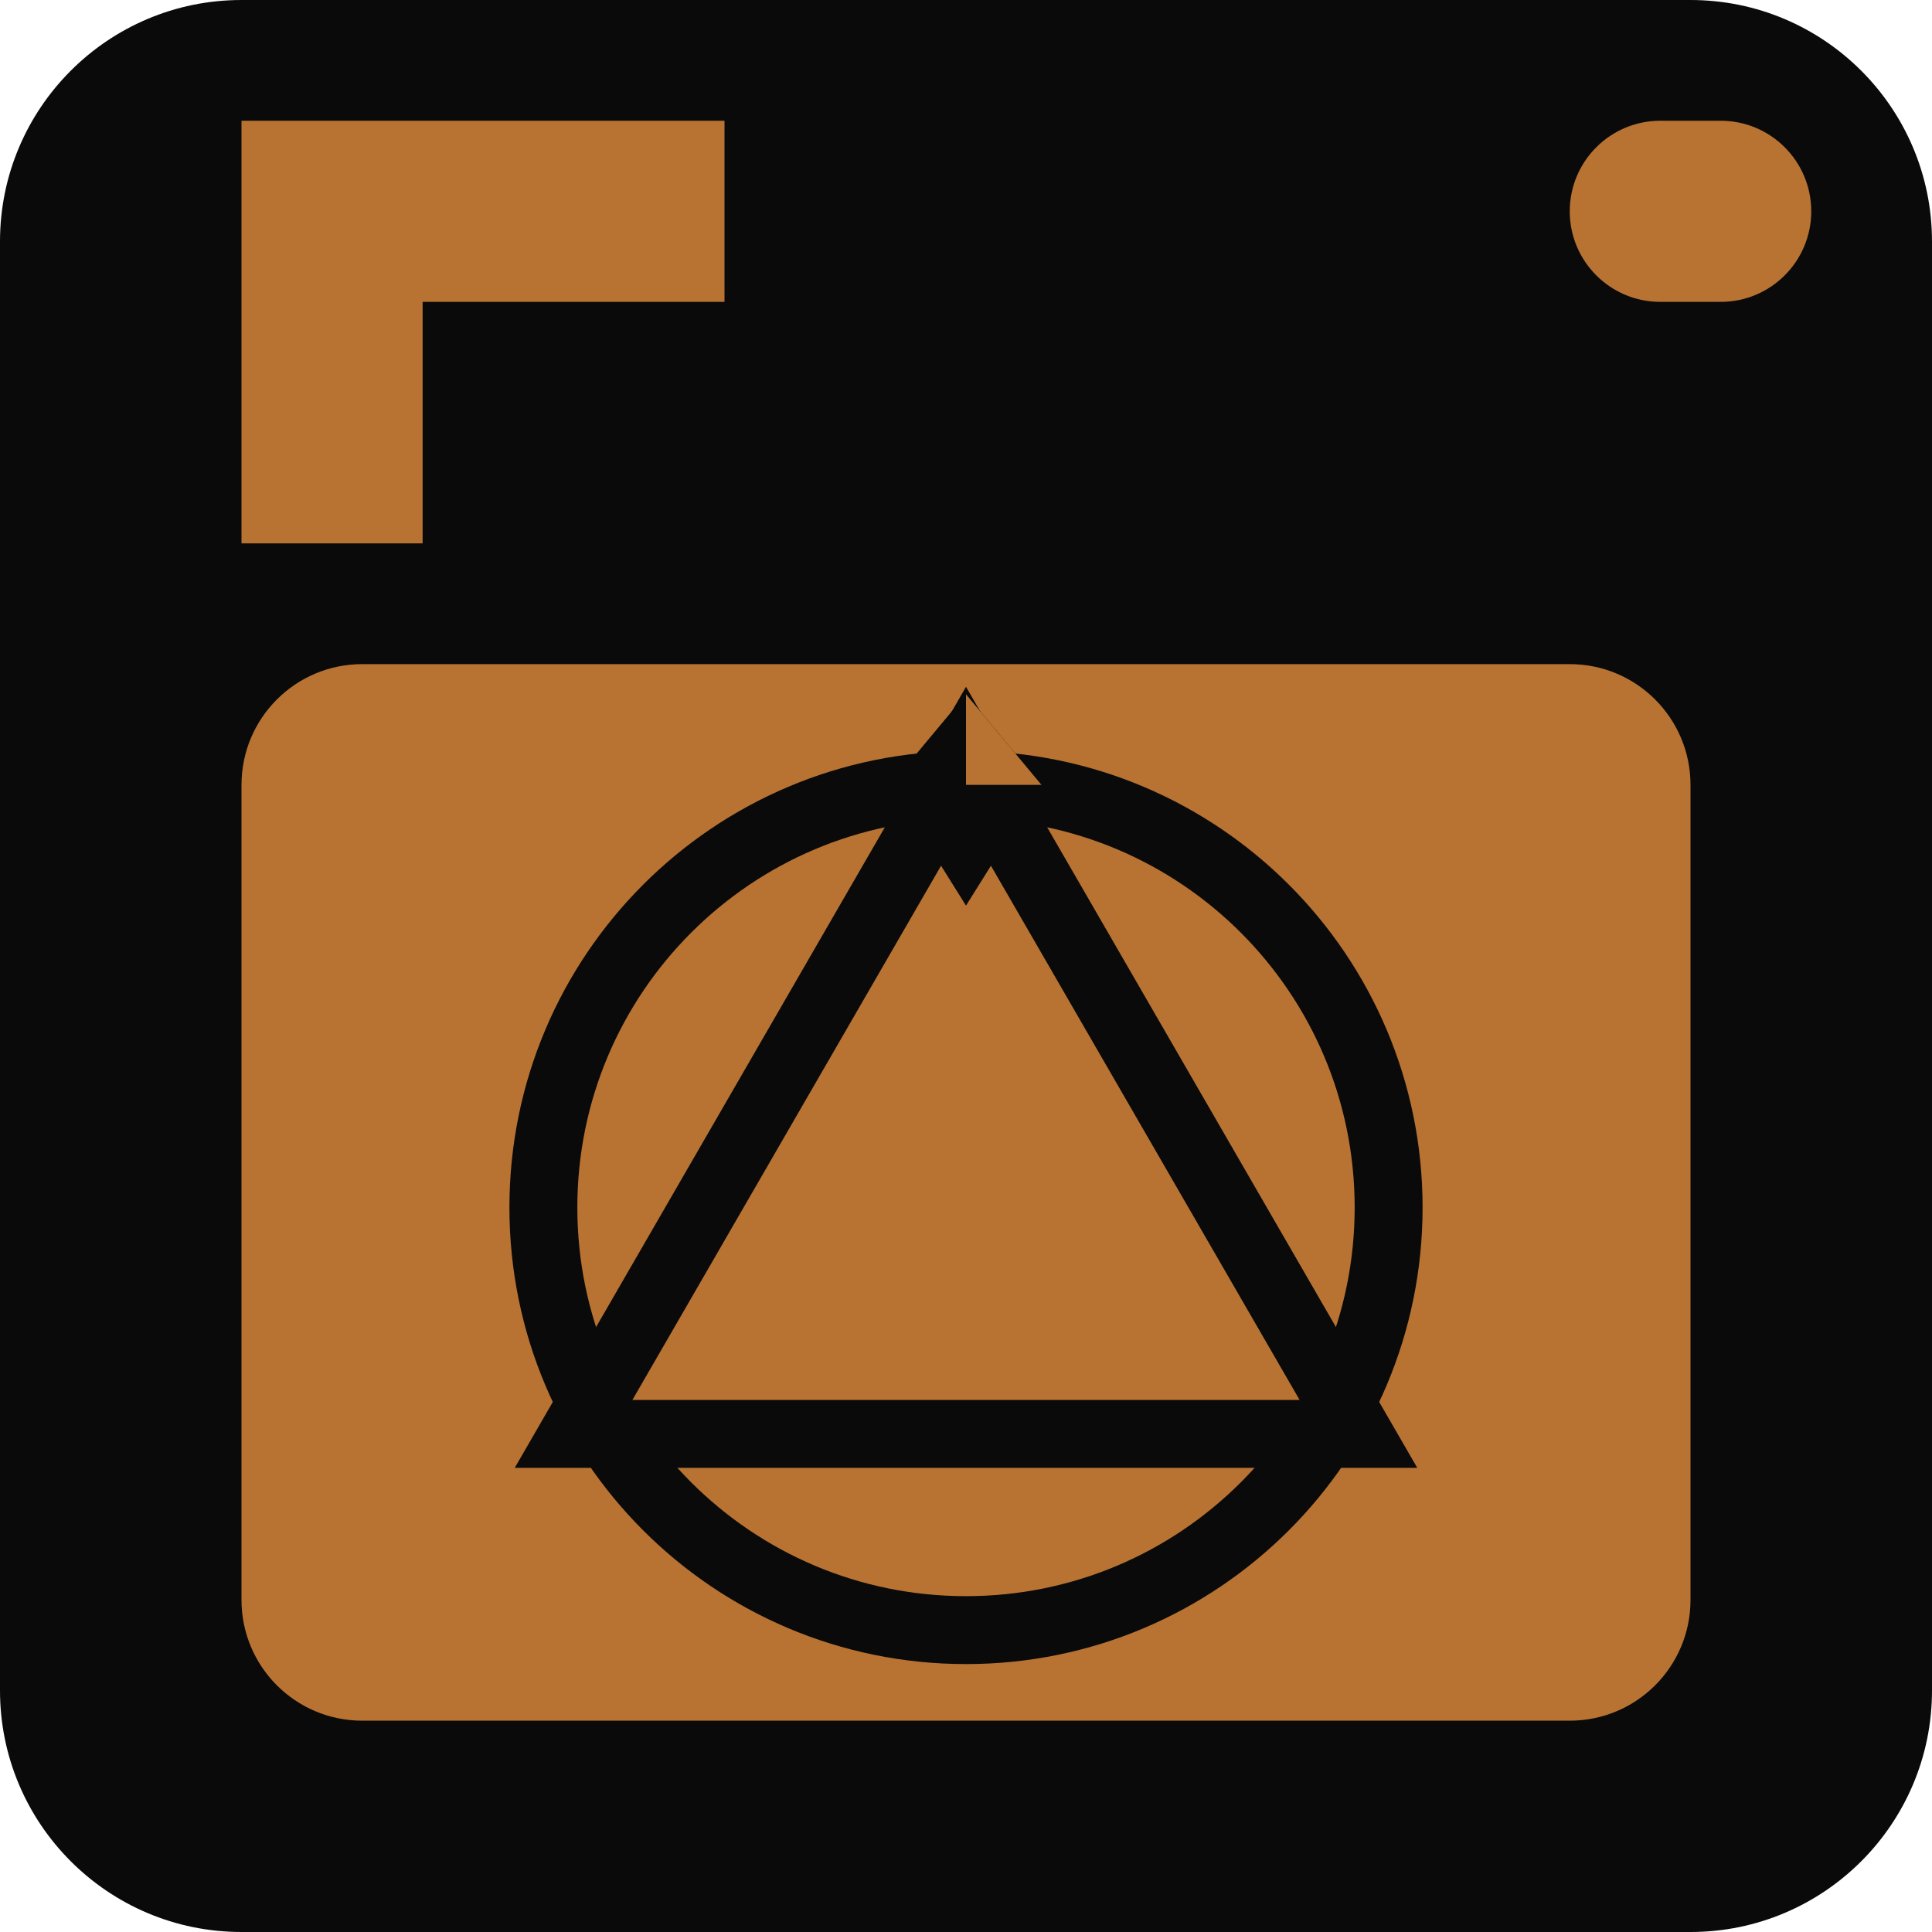
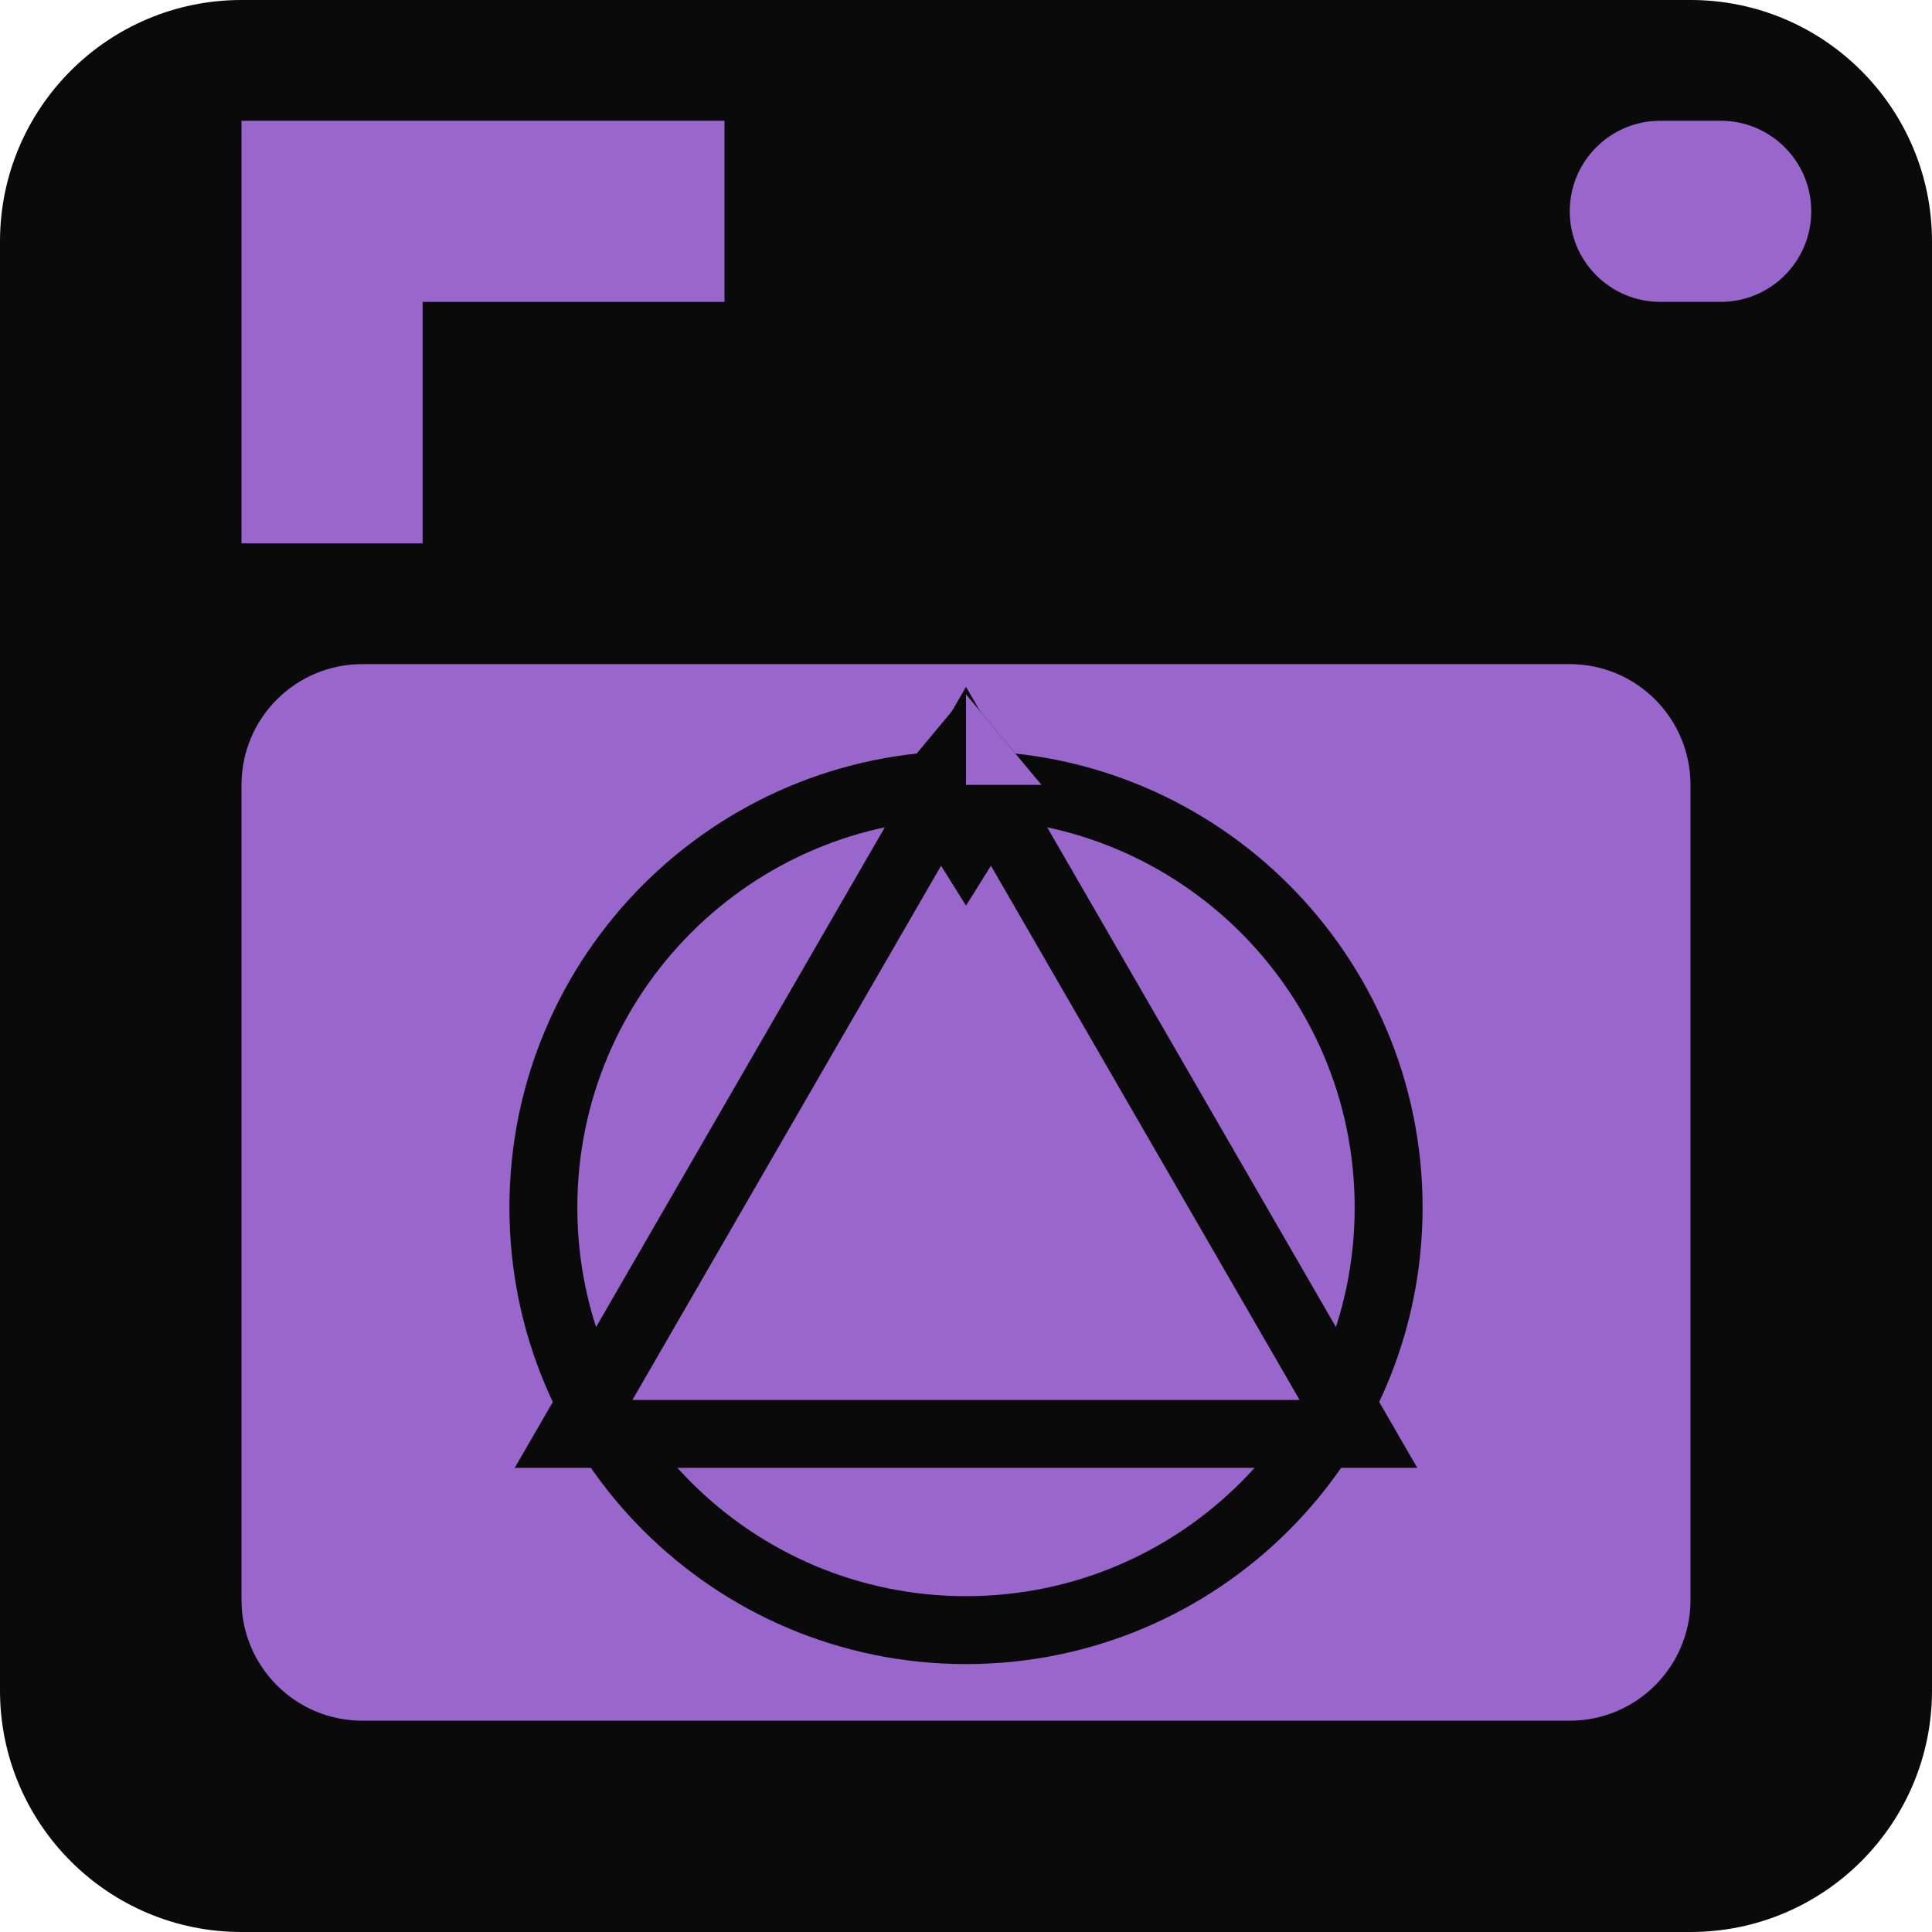
<svg xmlns="http://www.w3.org/2000/svg" viewBox="0 0 256 256" shape-rendering="geometricPrecision">
  <rect width="256" height="256" rx="32" fill="#0a0a0a" />
-   <path d="M 32 16 L 96 16 L 96 40 L 56 40 L 56 72 L 32 72 Z" fill="#B87333" />
-   <rect x="208" y="16" width="32" height="24" rx="12" fill="#B87333" />
-   <rect x="32" y="88" width="192" height="140" rx="16" fill="#B87333" />
+   <path d="M 32 16 L 96 16 L 96 40 L 56 40 L 56 72 L 32 72 Z" fill="#9966CC" />
+   <rect x="208" y="16" width="32" height="24" rx="12" fill="#9966CC" />
+   <rect x="32" y="88" width="192" height="140" rx="16" fill="#9966CC" />
  <circle cx="128" cy="160" r="56" fill="none" stroke="#0a0a0a" stroke-width="9" />
  <polygon points="128,100 76,190 180,190" fill="none" stroke="#0a0a0a" stroke-width="9" stroke-linejoin="miter" />
  <polygon points="128,92 138,104 128,120 118,104" fill="#0a0a0a" />
-   <polygon points="128,92 138,104 128,104" fill="#B87333" />
+   <polygon points="128,92 138,104 128,104" fill="#9966CC" />
</svg>
